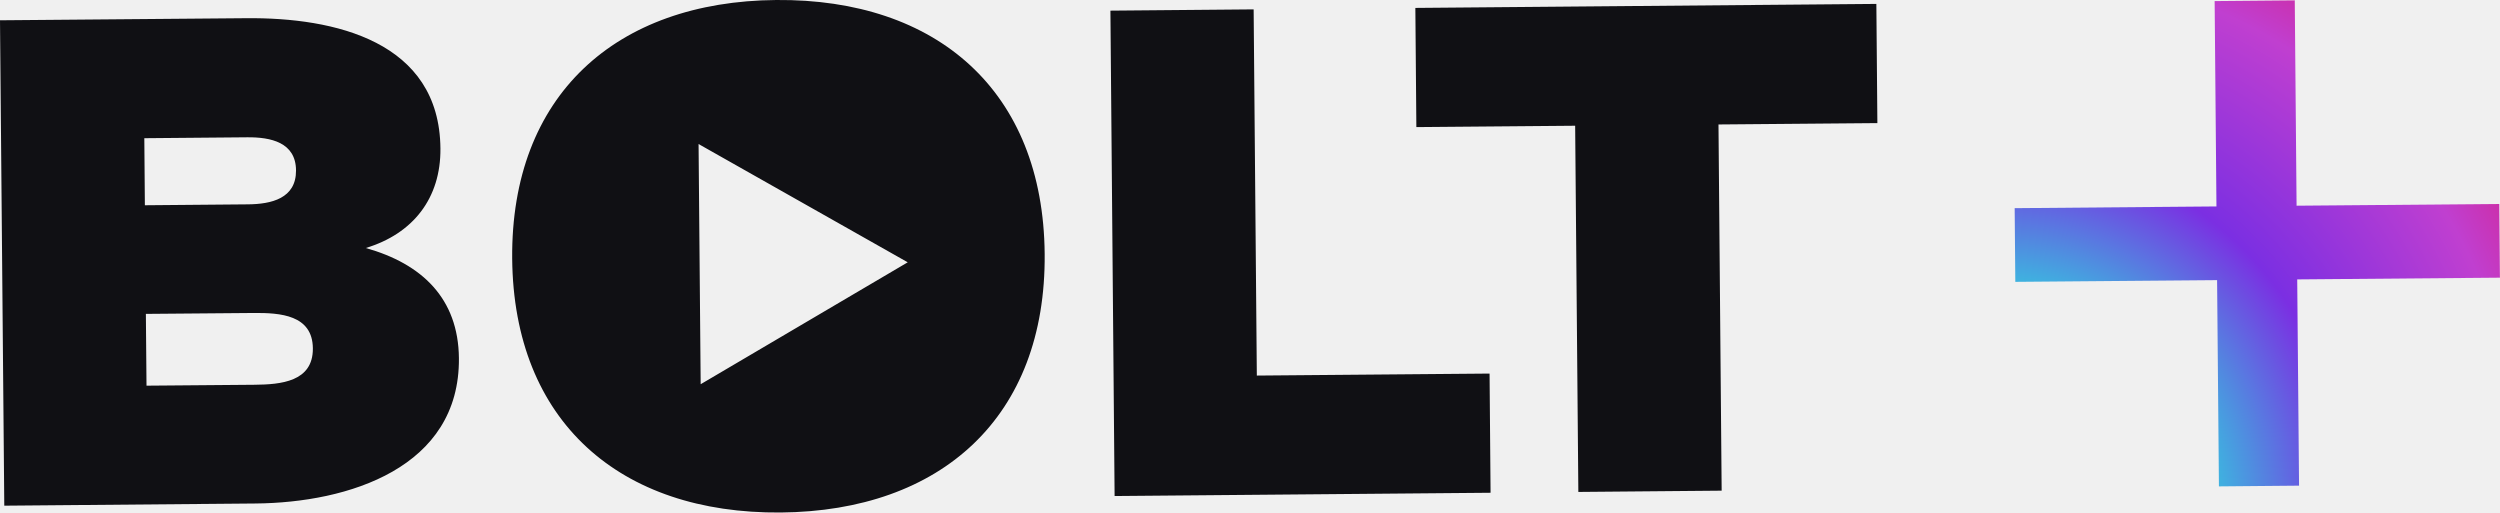
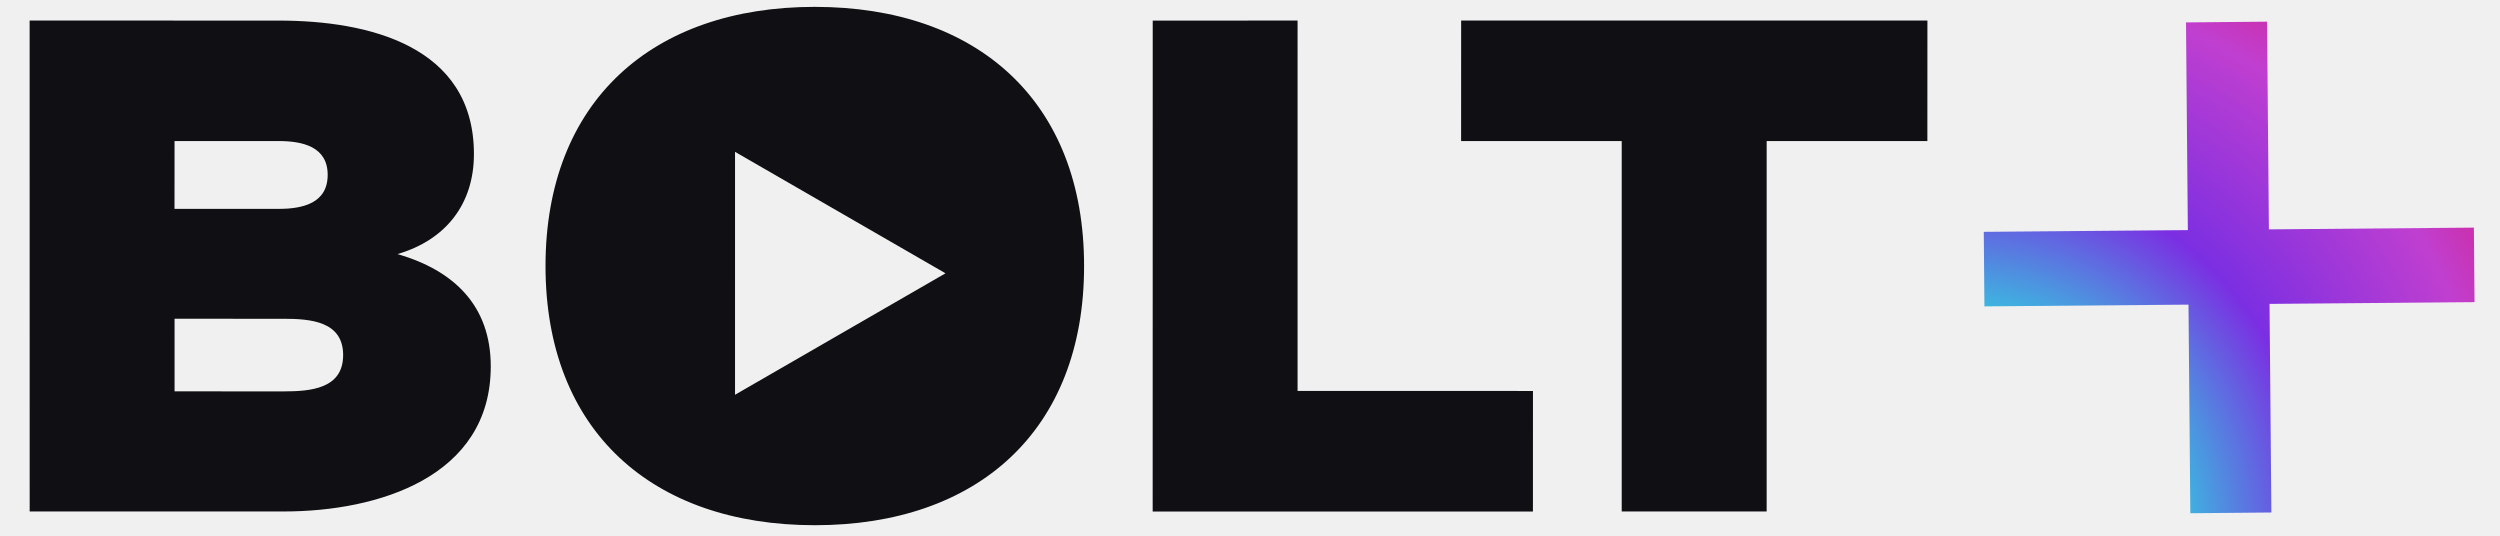
- <svg xmlns="http://www.w3.org/2000/svg" width="1600" height="328" viewBox="0 0 1600 328" fill="none">
+ <svg xmlns="http://www.w3.org/2000/svg" width="1582" height="339" viewBox="0 0 1582 339" fill="none">
  <g clip-path="url(#clip0_711_245)">
-     <path fill-rule="evenodd" clip-rule="evenodd" d="M496.795 0.001C394.056 0.874 326.923 61.082 327.797 165.486C328.73 269.889 396.853 328.874 499.65 328.001C602.389 327.127 669.522 266.919 668.59 162.516C667.716 58.113 599.592 -0.873 496.795 0.001ZM2.739 323.634L163.578 322.236C222.96 321.712 294.347 299.411 293.706 229.246C293.357 190.931 269.988 168.805 234.091 158.731C264.336 149.589 282.168 126.88 281.876 95.029C281.294 26.378 214.161 11.122 157.576 11.646L0 12.986L2.739 323.634ZM93.765 246.831L93.357 200.888L162.529 200.306C179.196 200.19 200.058 201.471 200.233 222.957C200.408 244.385 179.604 246.074 162.937 246.248L93.765 246.831ZM158.625 130.782L92.716 131.364L92.366 88.45L158.275 87.867C173.252 87.751 189.336 91.07 189.452 109.062C189.569 127.055 173.601 130.665 158.625 130.782ZM802.331 5.998L804.371 240.367L953.322 239.086L953.963 315.365L713.345 317.461L710.664 6.813L802.389 5.998H802.331ZM906.41 81.346L1008.1 80.472L1010.14 314.841L1101.86 314.026L1099.83 79.657L1201.52 78.784L1200.87 2.505L905.828 5.067L906.469 81.346H906.41ZM448.427 245.899L580.944 167.873L447.086 92.176L448.427 245.841V245.899Z" fill="#101014" />
-     <path fill-rule="evenodd" clip-rule="evenodd" d="M1417.37 0.697L1468.65 0.231L1469.81 131.653L1599.53 130.546L1599.94 177.711L1470.22 178.818L1471.39 310.821L1420.11 311.287L1418.94 179.283L1289.8 180.39L1289.39 133.225L1418.53 132.119L1417.37 0.697Z" fill="url(#paint0_radial_711_245)" />
+     <path fill-rule="evenodd" clip-rule="evenodd" d="M515.638 4.345C412.896 4.322 345.24 63.942 345.203 168.349C345.224 272.756 412.83 332.334 515.631 332.357C618.374 332.38 686.03 272.761 686.008 168.353C686.045 63.946 618.439 4.369 515.638 4.345ZM18.777 323.654L179.622 323.66C239.007 323.654 310.586 301.977 310.557 231.809C310.542 193.493 287.367 171.163 251.559 160.777C281.882 151.899 299.912 129.347 299.899 97.494C299.915 28.841 232.918 13 176.33 13.03L18.749 12.994L18.777 323.654ZM110.469 247.648L110.462 201.704L179.637 201.726C196.304 201.755 217.155 203.218 217.142 224.705C217.13 246.133 196.312 247.64 179.644 247.67L110.469 247.648ZM176.34 132.17L110.428 132.177L110.453 89.261L176.364 89.254C191.342 89.268 207.396 92.727 207.355 110.72C207.315 128.713 191.317 132.184 176.34 132.17ZM821.11 13.008L821.105 247.386L970.061 247.405L970.037 323.687L729.41 323.683L729.44 13.024L821.169 13.009L821.11 13.008ZM924.528 89.261L1026.22 89.275L1026.22 323.653L1117.94 323.638L1117.95 89.26L1219.64 89.275L1219.67 12.993L924.611 12.98L924.586 89.262L924.528 89.261ZM465.126 249.811L598.319 172.945L465.127 96.083L465.126 249.753L465.126 249.811Z" fill="#101014" />
+     <path fill-rule="evenodd" clip-rule="evenodd" d="M1383.3 14.184L1434.59 13.718L1435.75 145.14L1565.47 144.033L1565.88 191.198L1436.16 192.304L1437.33 324.308L1386.04 324.774L1384.88 192.77L1255.74 193.877L1255.33 146.712L1384.47 145.605L1383.3 14.184Z" fill="url(#paint0_radial_711_245)" />
  </g>
  <defs>
-     <radialGradient id="paint0_radial_711_245" cx="0" cy="0" r="1" gradientTransform="matrix(558.693 -245.462 -194.772 -558.974 1259.24 343.878)" gradientUnits="userSpaceOnUse">
+     <radialGradient id="paint0_radial_711_245" cx="0" cy="0" r="1" gradientTransform="matrix(558.693 -245.462 -194.772 -558.974 1225.18 357.365)" gradientUnits="userSpaceOnUse">
      <stop stop-color="#F7F7F5" />
      <stop offset="0.25" stop-color="#35C7DF" />
      <stop offset="0.409" stop-color="#7B2FE2" />
      <stop offset="0.598" stop-color="#C03FD0" />
      <stop offset="0.707" stop-color="#D62086" />
      <stop offset="0.797" stop-color="#9D1160" />
      <stop offset="0.87" stop-color="#891255" />
      <stop offset="1" stop-color="#101014" />
    </radialGradient>
    <clipPath id="clip0_711_245">
-       <rect width="1600" height="328" fill="white" />
+       <rect width="1581.88" height="338.492" fill="white" />
    </clipPath>
  </defs>
</svg>
